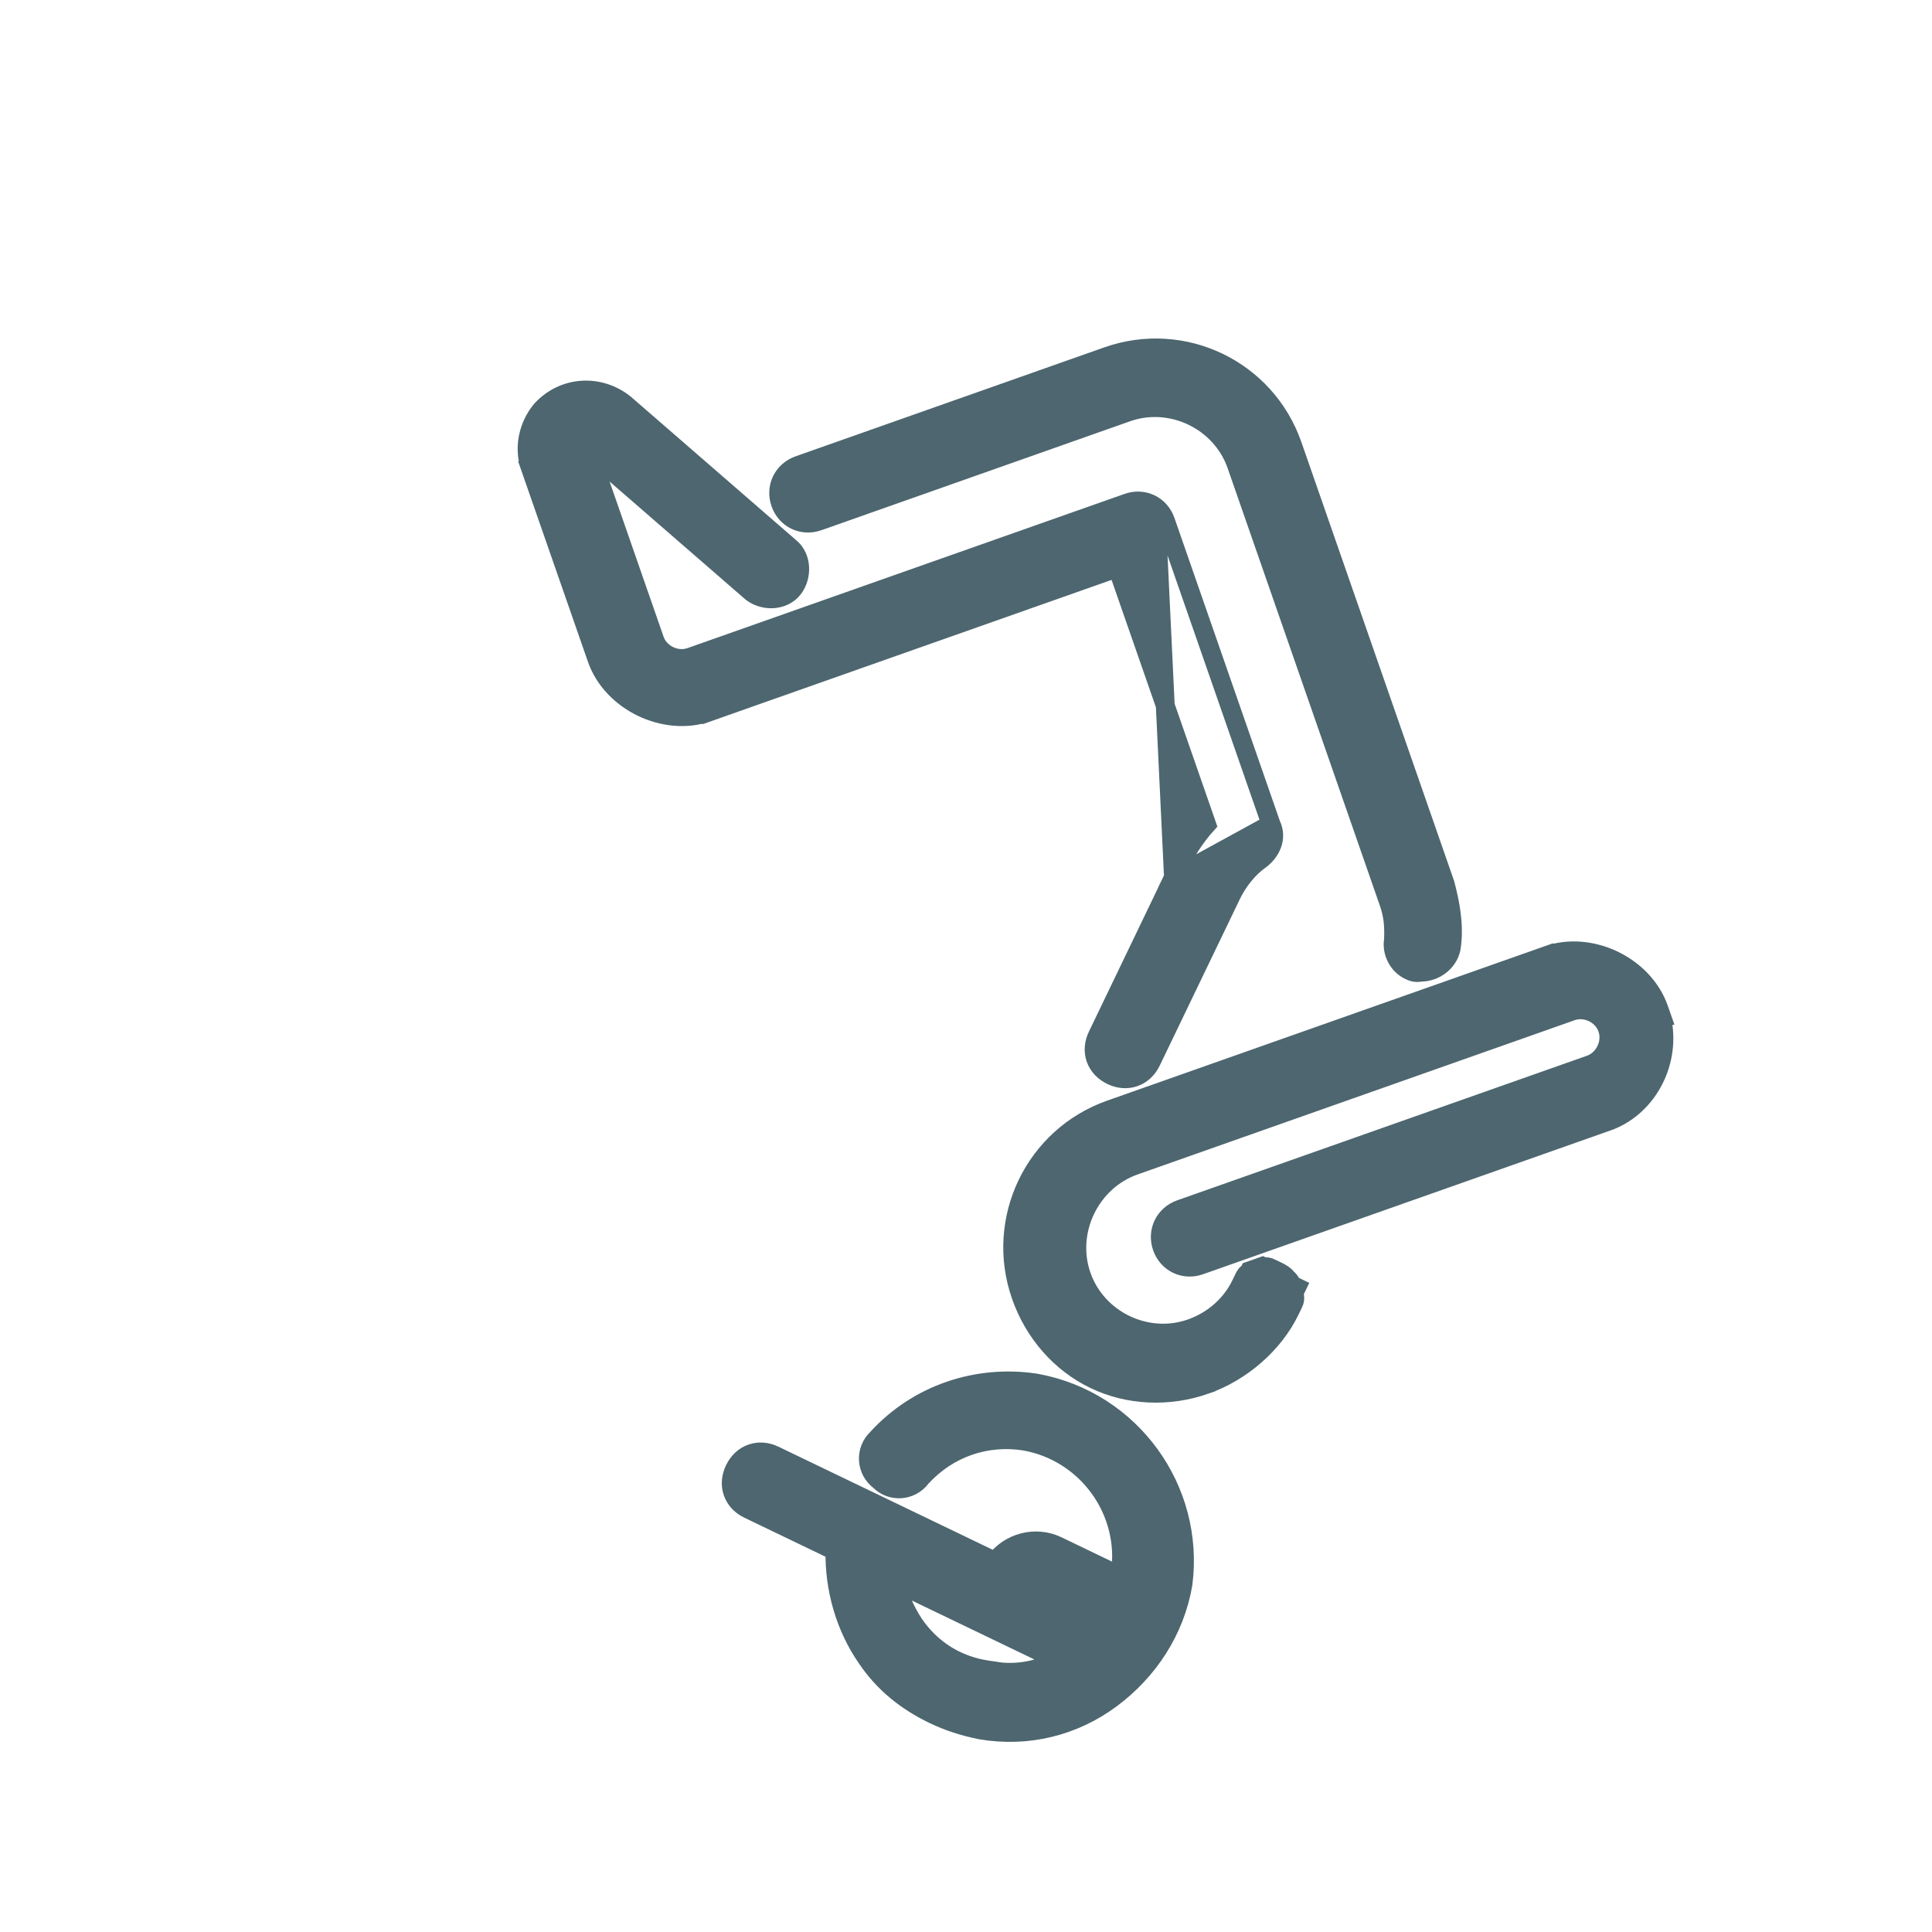
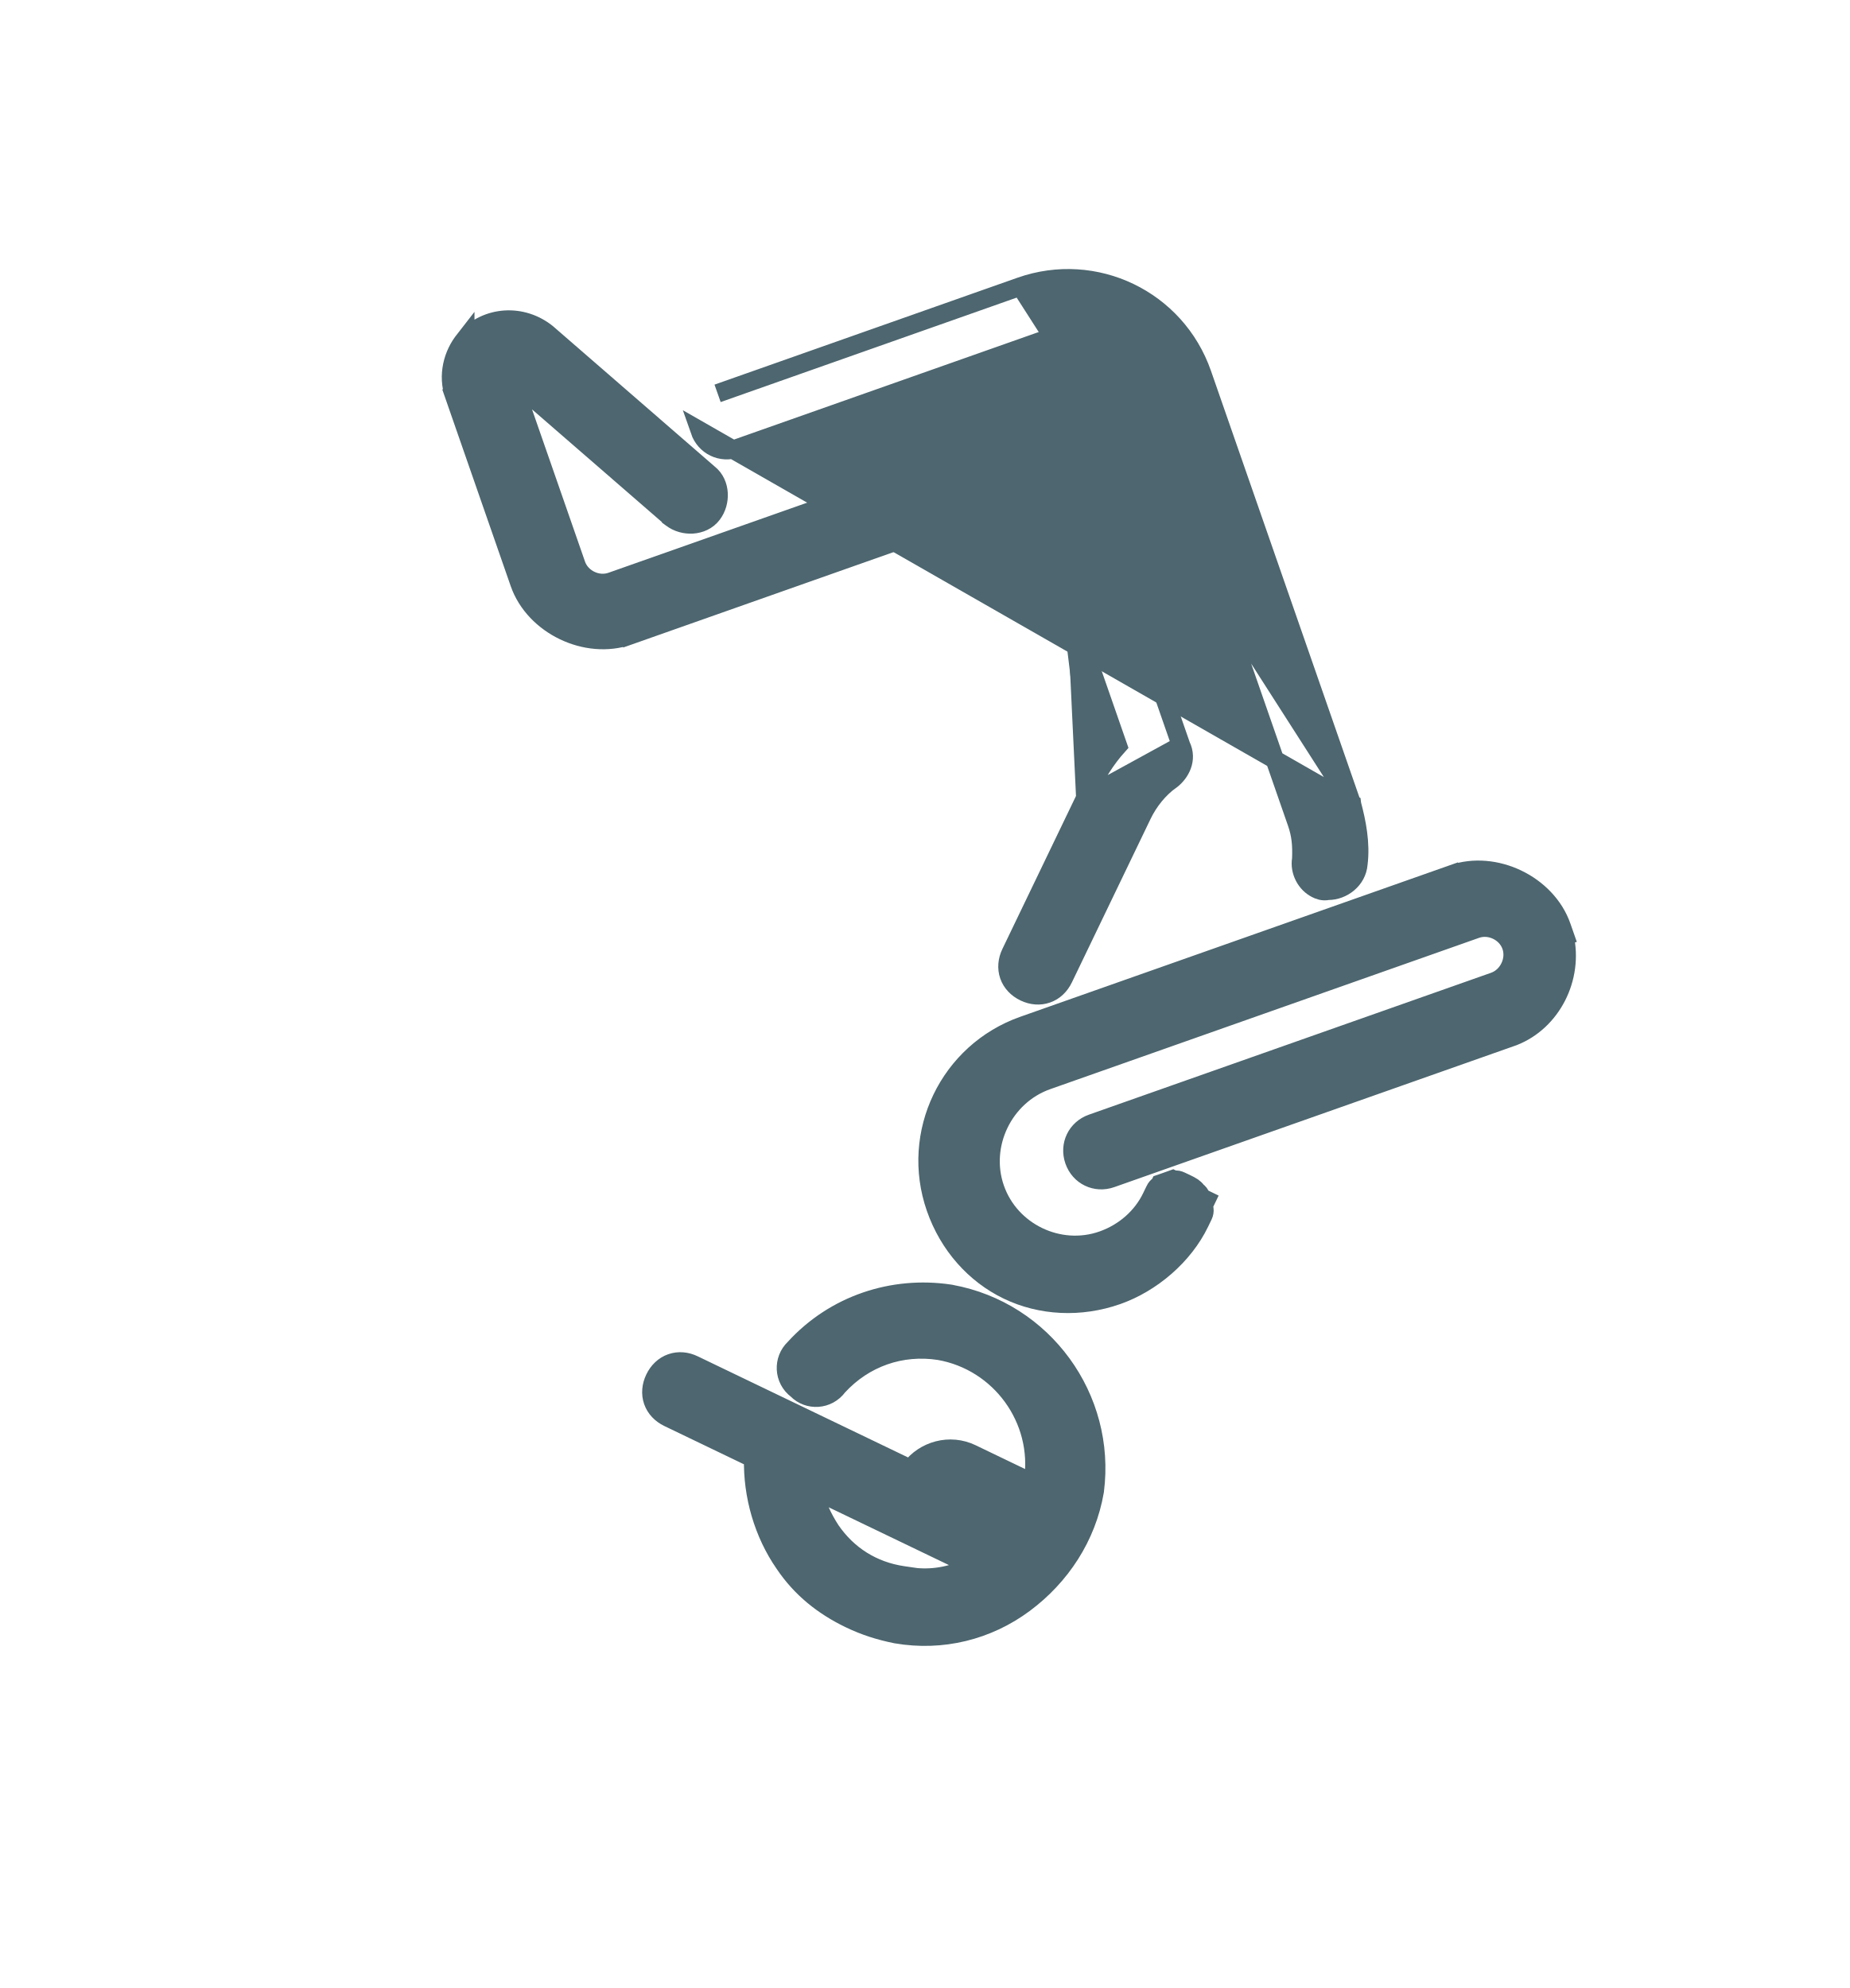
- <svg xmlns="http://www.w3.org/2000/svg" width="41" height="41" viewBox="0 0 41 41" fill="none">
-   <path d="M25.105 33.61C25.364 31.599 23.998 29.719 21.997 29.353L21.994 29.352L21.97 29.348C20.742 29.165 19.478 29.574 18.608 30.531C18.356 30.771 18.363 31.196 18.666 31.425C18.909 31.671 19.331 31.656 19.555 31.351C20.121 30.734 20.92 30.454 21.744 30.583C23.058 30.814 23.973 32.06 23.775 33.395L23.773 33.411L23.773 33.427C23.773 33.432 23.773 33.438 23.772 33.445L22.442 32.805C21.974 32.58 21.418 32.731 21.12 33.136L16.435 30.882C16.277 30.806 16.105 30.79 15.947 30.846C15.788 30.901 15.665 31.022 15.588 31.181C15.512 31.339 15.495 31.511 15.55 31.669C15.605 31.828 15.725 31.952 15.884 32.028L17.72 32.911C17.702 33.711 17.937 34.533 18.393 35.188C18.753 35.722 19.233 36.105 19.807 36.382C20.137 36.54 20.445 36.637 20.809 36.712L20.809 36.712L20.816 36.713C21.805 36.882 22.789 36.638 23.582 36.048C24.369 35.462 24.933 34.611 25.104 33.619L25.104 33.619L25.105 33.61ZM19.397 34.465C19.213 34.184 19.084 33.884 19.002 33.576L22.451 35.235C22.07 35.43 21.661 35.519 21.233 35.48L21.233 35.479L20.964 35.44C20.301 35.344 19.762 34.997 19.397 34.465Z" fill="#4D666F" stroke="#4D666F" stroke-width="0.4" />
-   <path d="M24.903 18.622L24.902 18.622L24.989 18.442C25.149 18.11 25.344 17.789 25.607 17.496L23.712 12.051L15.031 15.114L14.964 14.926L15.031 15.114C14.567 15.278 14.055 15.218 13.624 15.011C13.193 14.803 12.826 14.441 12.665 13.976L11.25 9.912L11.439 9.846L11.25 9.912C11.104 9.49 11.216 9.027 11.485 8.702L11.492 8.694L11.492 8.694C11.969 8.179 12.728 8.145 13.258 8.571L13.264 8.576L13.264 8.576L16.757 11.608C16.899 11.718 16.961 11.883 16.97 12.036C16.979 12.191 16.935 12.356 16.838 12.486C16.728 12.632 16.561 12.697 16.405 12.707C16.25 12.716 16.086 12.672 15.956 12.575L15.945 12.566L15.945 12.566L12.501 9.576L13.893 13.577L13.893 13.577C13.998 13.879 14.353 14.05 14.654 13.943L23.931 10.67C24.267 10.551 24.617 10.719 24.734 11.056L24.734 11.056L24.734 11.056M24.903 18.622L24.545 11.121L24.734 11.056M24.903 18.622L23.29 21.976C23.213 22.134 23.196 22.306 23.251 22.464C23.307 22.623 23.427 22.747 23.585 22.823C23.744 22.9 23.916 22.916 24.074 22.86C24.232 22.804 24.356 22.684 24.432 22.525L26.132 18.992C26.271 18.703 26.498 18.417 26.753 18.24L26.753 18.24L26.762 18.233C26.956 18.083 27.122 17.795 26.972 17.489M24.903 18.622L26.972 17.489M24.734 11.056L26.972 17.489M24.734 11.056L26.972 17.489" fill="#4D666F" stroke="#4D666F" stroke-width="0.4" />
-   <path d="M35.262 21.609L35.273 21.606L35.205 21.411C35.043 20.946 34.676 20.583 34.245 20.376C33.815 20.169 33.302 20.109 32.838 20.272L32.905 20.461L32.838 20.272L23.562 23.546C21.95 24.114 21.103 25.877 21.664 27.491L21.664 27.491C21.943 28.294 22.512 28.931 23.226 29.275C23.94 29.618 24.792 29.664 25.594 29.382L25.594 29.381C26.336 29.12 27.032 28.529 27.377 27.81L27.415 27.732L27.453 27.653C27.473 27.612 27.482 27.564 27.475 27.513C27.472 27.488 27.465 27.466 27.456 27.447L27.518 27.318L27.413 27.267C27.41 27.259 27.407 27.251 27.404 27.244C27.398 27.229 27.387 27.203 27.367 27.178C27.352 27.159 27.335 27.143 27.319 27.131C27.287 27.088 27.25 27.059 27.225 27.041C27.184 27.012 27.142 26.992 27.123 26.983L27.121 26.982L27.043 26.944L26.964 26.907C26.944 26.897 26.922 26.889 26.899 26.885C26.875 26.881 26.853 26.881 26.833 26.883C26.828 26.883 26.823 26.884 26.818 26.884L26.792 26.872L26.714 26.9L26.598 26.941L26.52 26.968L26.508 26.994C26.504 26.996 26.499 26.999 26.495 27.002C26.478 27.013 26.461 27.027 26.445 27.045C26.43 27.063 26.418 27.082 26.408 27.102L26.37 27.181L26.332 27.259C26.129 27.681 25.749 28.023 25.275 28.19C24.337 28.521 23.278 28.012 22.951 27.072C22.623 26.131 23.135 25.067 24.075 24.735L33.352 21.461C33.653 21.355 34.008 21.525 34.112 21.827L34.112 21.827C34.218 22.13 34.046 22.487 33.744 22.593L33.744 22.593L25.047 25.662C24.712 25.781 24.543 26.13 24.66 26.466C24.777 26.803 25.127 26.971 25.463 26.853L34.16 23.784L34.16 23.784L34.167 23.781C34.982 23.459 35.472 22.52 35.262 21.609Z" fill="#4D666F" stroke="#4D666F" stroke-width="0.4" />
-   <path d="M30.668 18.757L30.666 18.75L30.663 18.743L27.43 9.452C26.869 7.837 25.112 6.992 23.5 7.561L23.5 7.561L16.949 9.873C16.613 9.992 16.445 10.341 16.562 10.677C16.679 11.014 17.028 11.182 17.365 11.063L17.396 11.052L17.397 11.052L23.916 8.751C24.855 8.42 25.913 8.929 26.241 9.869L29.474 19.16C29.563 19.416 29.585 19.639 29.572 19.946C29.527 20.208 29.672 20.482 29.904 20.593C29.906 20.594 29.907 20.595 29.908 20.595C29.948 20.614 30.035 20.657 30.151 20.631C30.466 20.633 30.779 20.393 30.806 20.053C30.863 19.605 30.771 19.148 30.668 18.757Z" fill="#4D666F" stroke="#4D666F" stroke-width="0.4" />
+ <svg xmlns="http://www.w3.org/2000/svg" width="40" height="43" viewBox="0 0 40 43" fill="none">
+   <path d="M23.674 32.245C23.933 30.235 22.567 28.354 20.566 27.988L20.563 27.987L20.538 27.983C19.311 27.8 18.047 28.209 17.177 29.166C16.925 29.406 16.932 29.832 17.235 30.06C17.477 30.307 17.9 30.292 18.124 29.986C18.69 29.37 19.489 29.09 20.313 29.218C21.627 29.449 22.542 30.695 22.344 32.031L22.342 32.047L22.342 32.062C22.342 32.067 22.342 32.073 22.341 32.08L21.011 31.44C20.543 31.215 19.987 31.366 19.689 31.771L15.004 29.518C14.846 29.441 14.674 29.425 14.515 29.481C14.357 29.537 14.233 29.657 14.157 29.816C14.081 29.974 14.064 30.146 14.119 30.305C14.174 30.463 14.294 30.587 14.453 30.664L16.289 31.547C16.27 32.346 16.506 33.168 16.962 33.823C17.321 34.357 17.802 34.741 18.376 35.017C18.706 35.175 19.014 35.273 19.378 35.347L19.378 35.347L19.385 35.348C20.374 35.517 21.358 35.273 22.151 34.683C22.938 34.097 23.502 33.246 23.673 32.254L23.673 32.254L23.674 32.245ZM19.532 34.075C18.87 33.979 18.331 33.632 17.966 33.1C17.782 32.819 17.652 32.519 17.571 32.212L21.019 33.87C20.639 34.066 20.23 34.154 19.802 34.115L19.802 34.114L19.532 34.075Z" fill="#4D666F" stroke="#4D666F" stroke-width="0.4" />
+   <path d="M23.471 17.258L23.471 17.258L23.558 17.077C23.718 16.745 23.913 16.424 24.176 16.131L22.281 10.686L13.6 13.75L13.533 13.561L13.6 13.75C13.136 13.913 12.623 13.853 12.193 13.646C11.762 13.439 11.395 13.076 11.233 12.611L9.819 8.547L10.008 8.481L9.819 8.547C9.672 8.125 9.785 7.662 10.054 7.338L10.061 7.329L10.061 7.33C10.537 6.814 11.297 6.781 11.827 7.206L11.833 7.211L11.833 7.211L15.326 10.243C15.468 10.353 15.53 10.518 15.539 10.671C15.548 10.826 15.504 10.991 15.406 11.121C15.297 11.267 15.13 11.332 14.974 11.342C14.819 11.351 14.655 11.308 14.525 11.21L14.514 11.202L14.514 11.201L11.07 8.212L12.462 12.212L12.462 12.213C12.567 12.514 12.921 12.685 13.223 12.578L22.5 9.305C22.5 9.305 22.5 9.305 22.5 9.305M23.471 17.258L23.114 9.757C23.033 9.525 22.798 9.412 22.566 9.493L22.5 9.305M23.471 17.258L21.858 20.611C21.782 20.769 21.765 20.941 21.82 21.1C21.875 21.258 21.995 21.382 22.154 21.459C22.312 21.535 22.484 21.551 22.643 21.495C22.801 21.44 22.925 21.319 23.001 21.16L24.701 17.627C24.839 17.338 25.067 17.052 25.322 16.875L25.322 16.875L25.331 16.869C25.524 16.719 25.69 16.43 25.541 16.124M23.471 17.258L25.541 16.124M22.5 9.305C22.836 9.186 23.185 9.354 23.303 9.691M22.5 9.305L23.303 9.691M25.541 16.124L23.303 9.691C23.303 9.691 23.303 9.691 23.303 9.691M25.541 16.124L23.303 9.691" fill="#4D666F" stroke="#4D666F" stroke-width="0.4" />
+   <path d="M33.831 20.243L33.841 20.24L33.773 20.046C33.612 19.581 33.245 19.218 32.814 19.011C32.384 18.804 31.871 18.744 31.407 18.908L31.474 19.096L31.407 18.908L22.131 22.181C20.519 22.75 19.671 24.512 20.233 26.126L20.233 26.126C20.512 26.93 21.08 27.566 21.795 27.91C22.509 28.253 23.361 28.299 24.163 28.017L24.163 28.017C24.905 27.755 25.6 27.164 25.946 26.446L25.984 26.367L26.022 26.288C26.041 26.247 26.051 26.199 26.044 26.149C26.041 26.123 26.034 26.101 26.025 26.082L26.087 25.953L25.982 25.902C25.979 25.894 25.976 25.886 25.973 25.879C25.967 25.864 25.955 25.839 25.936 25.813C25.921 25.794 25.904 25.778 25.887 25.766C25.856 25.723 25.819 25.694 25.794 25.676C25.753 25.648 25.711 25.628 25.692 25.618L25.69 25.617L25.611 25.579L25.533 25.542C25.513 25.532 25.491 25.525 25.467 25.52C25.444 25.516 25.422 25.516 25.402 25.518C25.397 25.518 25.392 25.519 25.387 25.52L25.361 25.507L25.283 25.535L25.167 25.576L25.089 25.603L25.077 25.629C25.073 25.631 25.068 25.634 25.064 25.637C25.047 25.648 25.03 25.662 25.014 25.68C24.999 25.698 24.986 25.718 24.977 25.738L24.939 25.816L24.901 25.895C24.698 26.317 24.318 26.658 23.844 26.825C22.905 27.157 21.847 26.648 21.52 25.707C21.192 24.766 21.704 23.702 22.644 23.37L31.921 20.096C32.222 19.99 32.577 20.16 32.681 20.462L32.681 20.462C32.787 20.765 32.615 21.122 32.313 21.229L32.313 21.229L23.616 24.298C23.28 24.416 23.112 24.766 23.229 25.102C23.346 25.438 23.696 25.607 24.032 25.488L32.729 22.419L32.729 22.419L32.736 22.416C33.551 22.094 34.042 21.155 33.831 20.243Z" fill="#4D666F" stroke="#4D666F" stroke-width="0.4" />
+   <path d="M29.235 17.385L29.236 17.393C29.34 17.784 29.432 18.24 29.375 18.688C29.348 19.029 29.035 19.268 28.72 19.267C28.604 19.292 28.517 19.25 28.477 19.231C28.476 19.23 28.474 19.229 28.473 19.229C28.241 19.117 28.096 18.843 28.141 18.581C28.154 18.274 28.132 18.052 28.043 17.796L24.81 8.505C24.81 8.505 24.81 8.505 24.81 8.505C24.482 7.564 23.424 7.055 22.485 7.386C22.485 7.386 22.485 7.386 22.485 7.386L15.966 9.687L15.966 9.687L15.933 9.699C15.597 9.817 15.248 9.649 15.131 9.312L29.235 17.385ZM29.235 17.385L29.232 17.378M29.235 17.385L29.232 17.378M29.232 17.378L25.999 8.087C25.437 6.473 23.681 5.628 22.069 6.196L22.069 6.196M29.232 17.378L22.069 6.196M22.069 6.196L15.518 8.508L22.069 6.196Z" fill="#4D666F" stroke="#4D666F" stroke-width="0.4" />
</svg>
